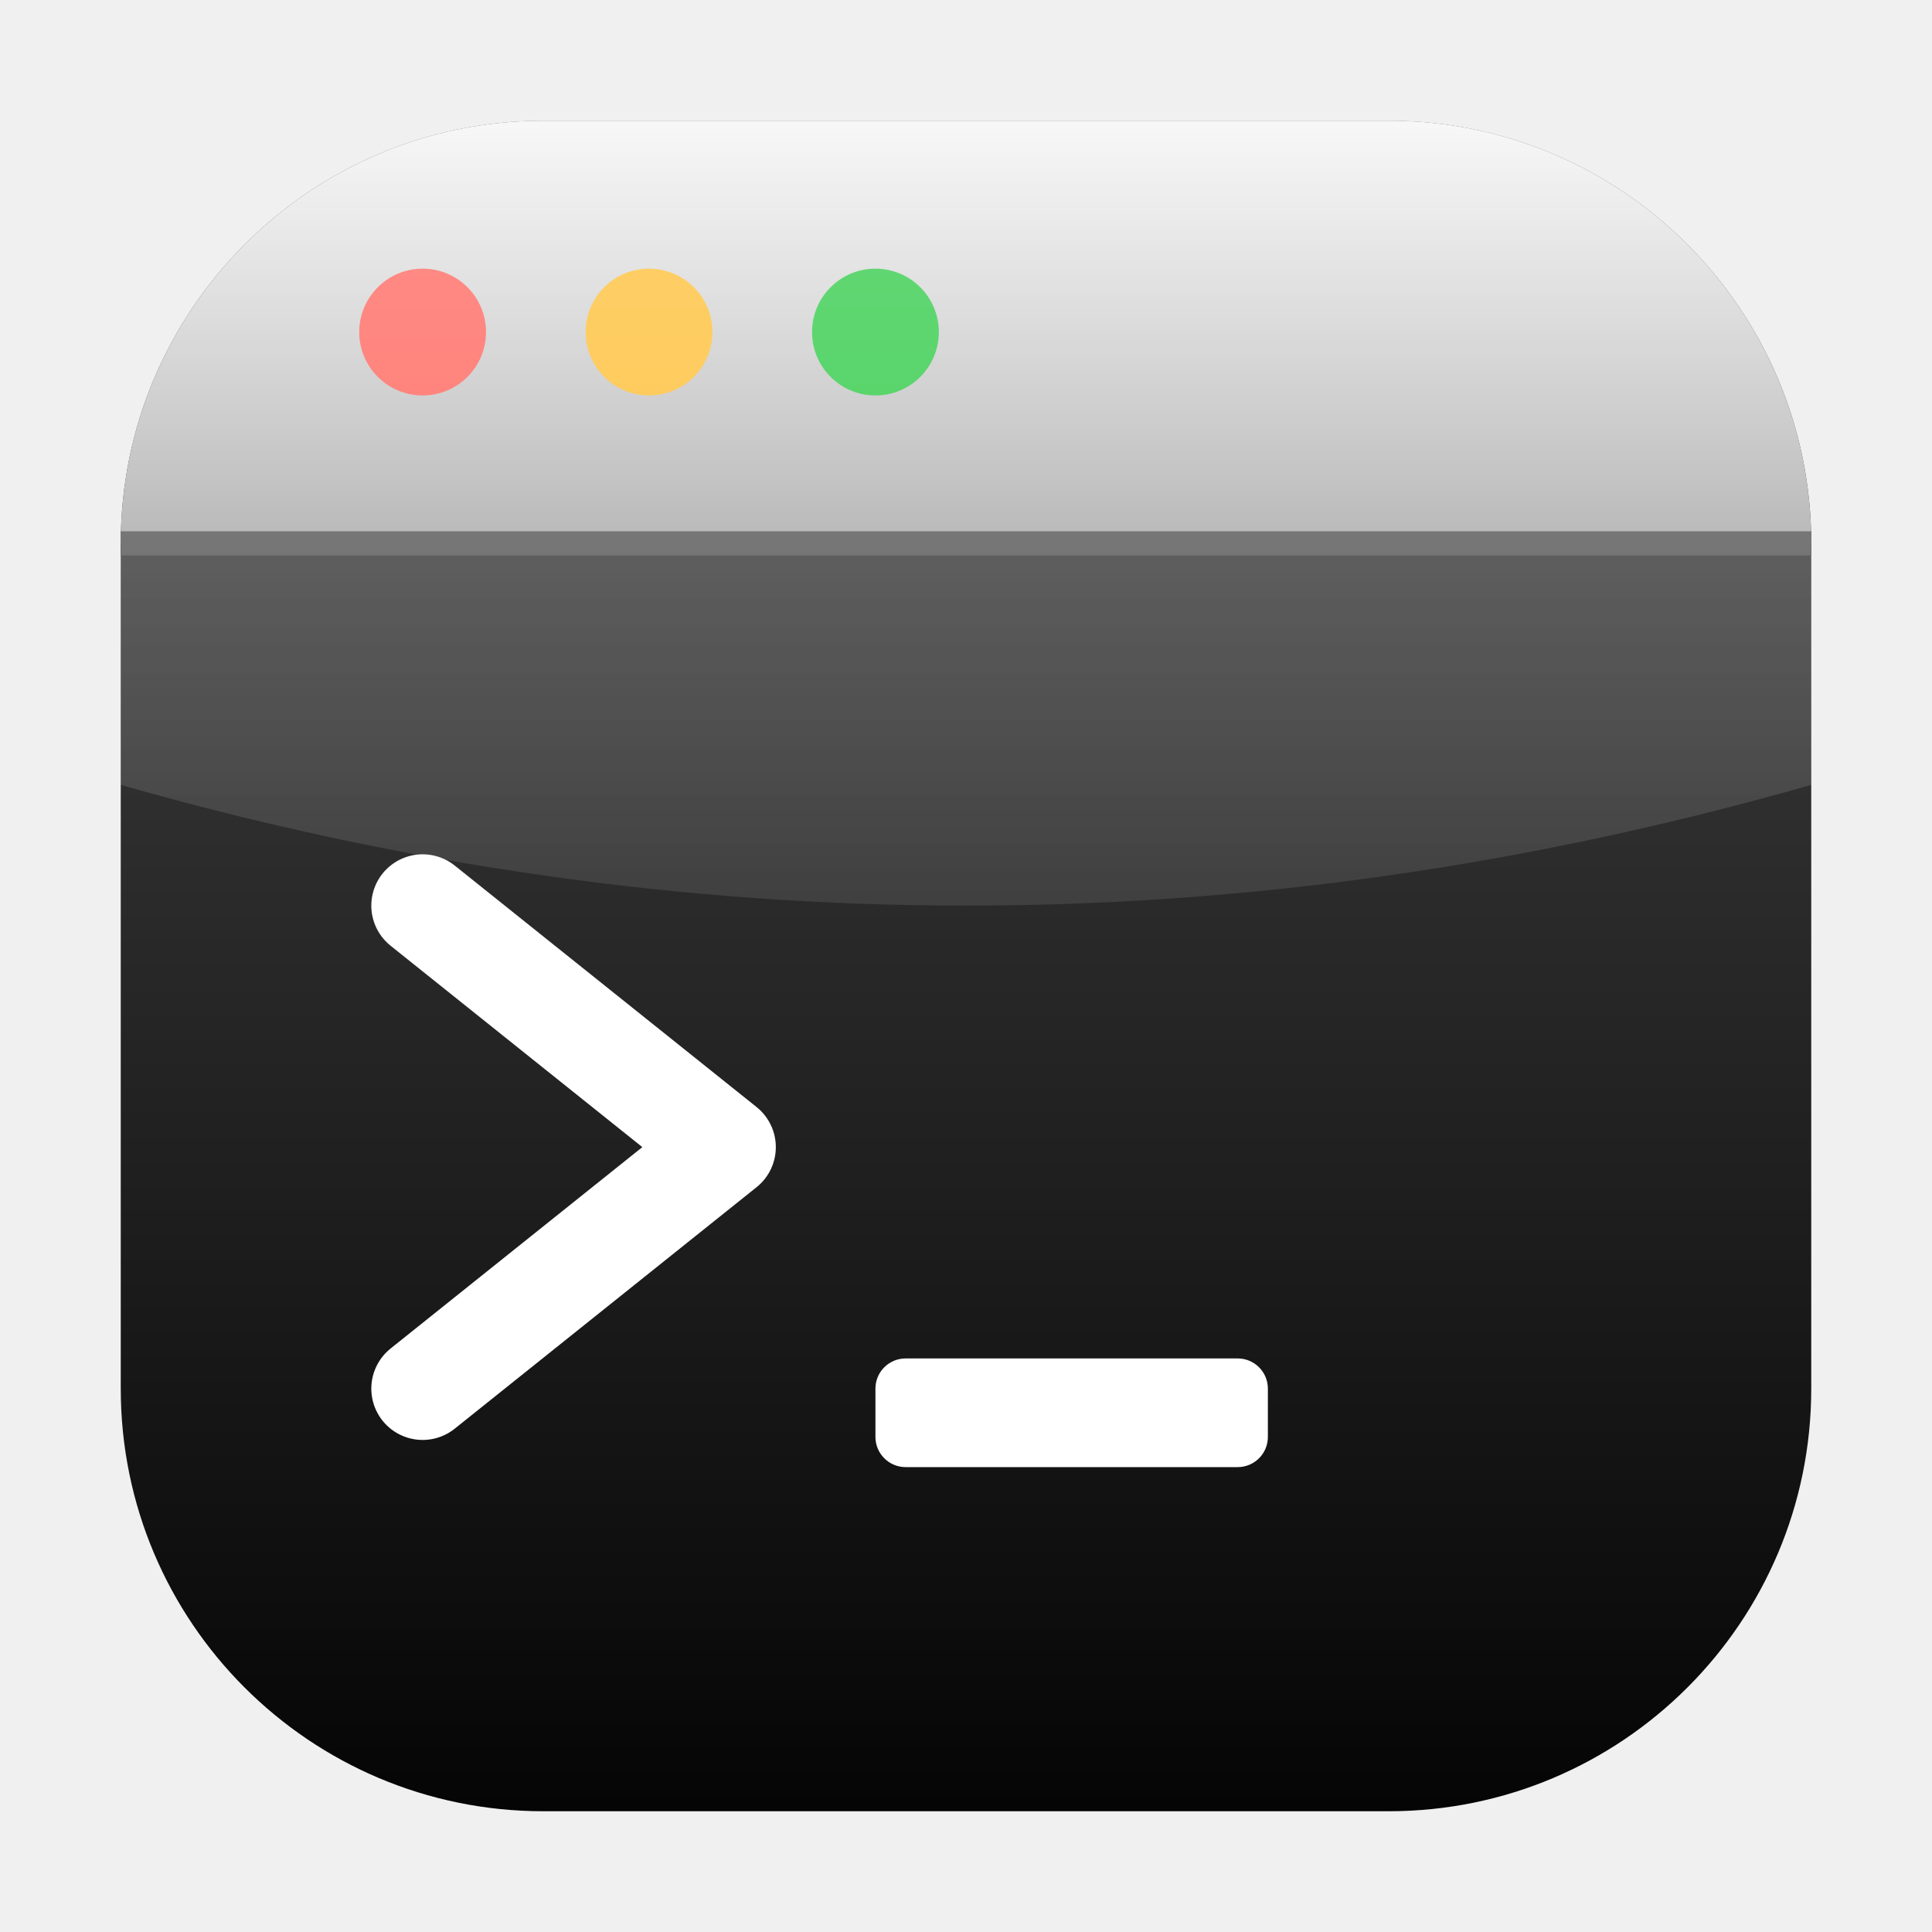
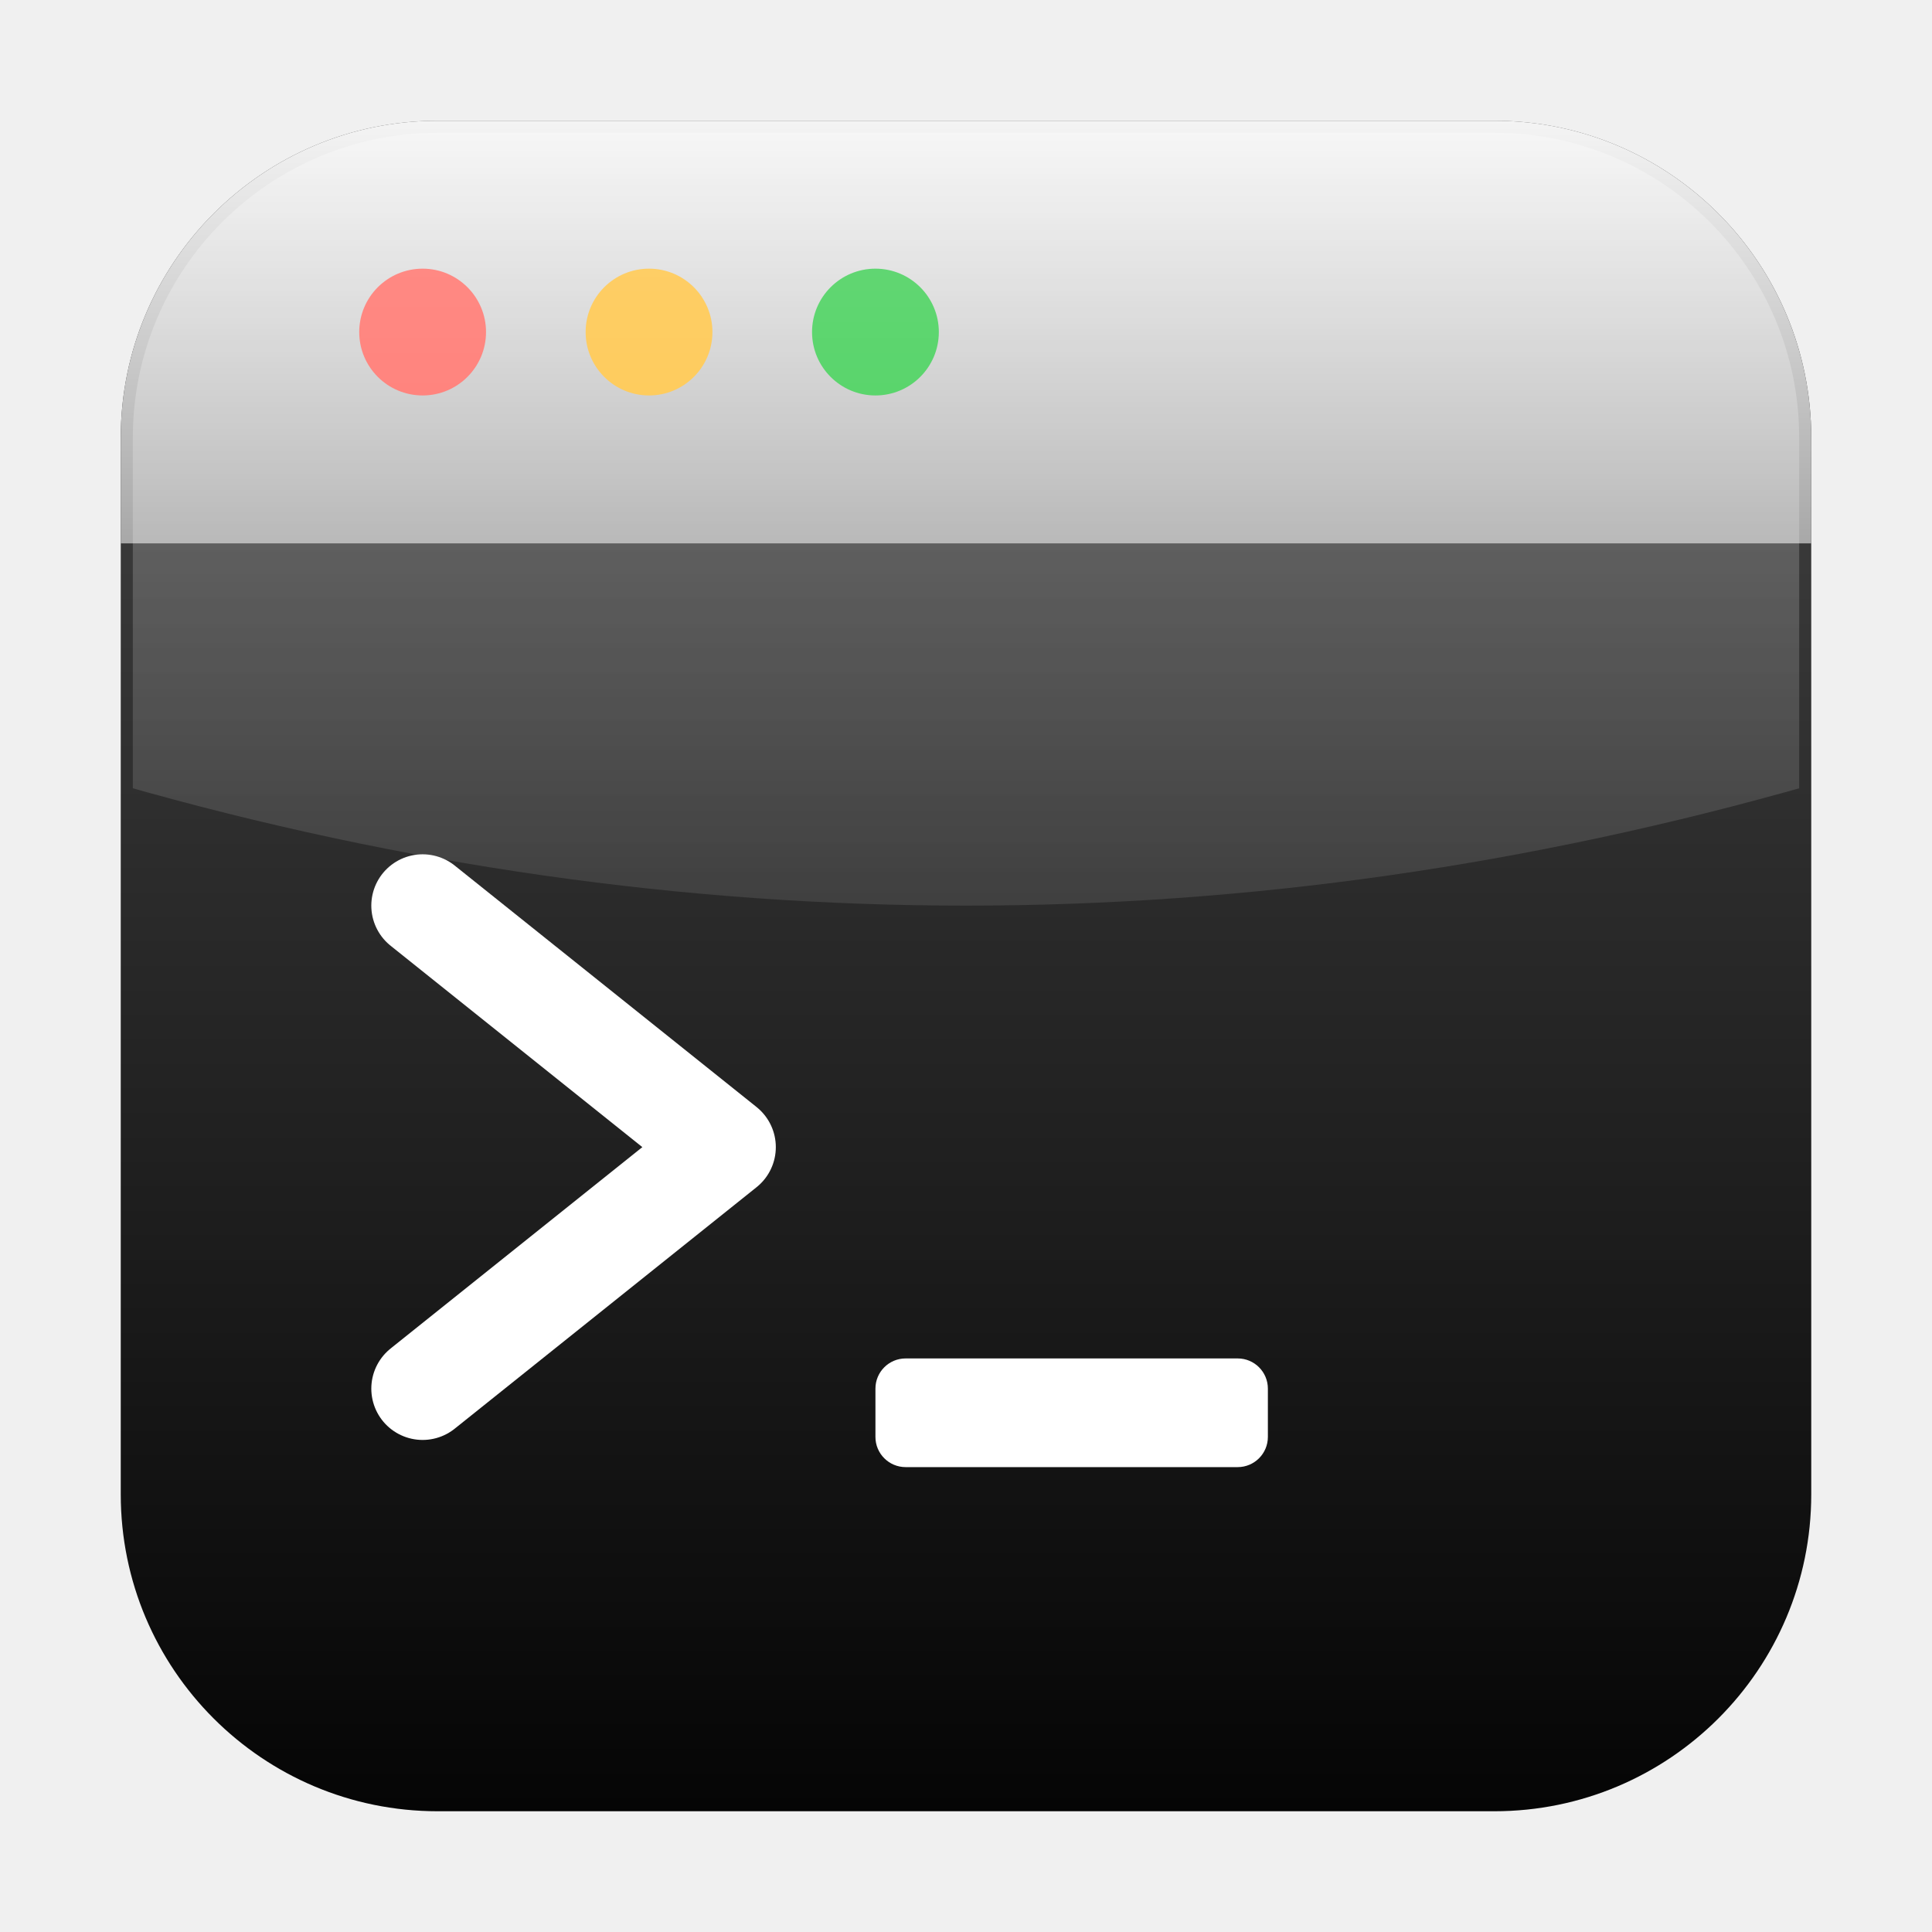
<svg xmlns="http://www.w3.org/2000/svg" viewBox="0 0 64 64">
  <defs>
    <clipPath id="k">
-       <rect x="4" y="4" width="56" height="56" rx="14" />
+       <rect x="4.4" y="4.4" width="55.2" height="55.2" rx="10.1" />
    </clipPath>
    <linearGradient id="b" x1="0" y1="0" x2="0" y2="1">
      <stop offset="0" stop-color="#4a4a4a" />
      <stop offset="1" stop-color="#050505" />
    </linearGradient>
    <linearGradient id="t" x1="0" y1="0" x2="0" y2="1">
      <stop offset="0" stop-color="#f4f4f4" />
      <stop offset="1" stop-color="#a8a8a8" />
    </linearGradient>
    <linearGradient id="s" x1="0" y1="0" x2="0" y2="1">
      <stop offset="0" stop-color="#fff" stop-opacity=".3" />
      <stop offset="1" stop-color="#fff" stop-opacity=".1" />
    </linearGradient>
  </defs>
-   <rect x="4" y="4" width="56" height="56" rx="14" fill="url(#b)" />
-   <path d="M4 18V18a14 14 0 0114-14h28a14 14 0 0114 14z" fill="url(#t)" />
-   <path d="M4 18h56" stroke="#555" stroke-width=".8" />
+   <rect x="4" y="4" width="56" height="56" rx="10.5" fill="url(#b)" />
+   <path d="M4 18V14.5A10.5 10.5 0 0114.5 4h35A10.5 10.5 0 0160 14.5V18z" fill="url(#t)" />
  <circle cx="14" cy="11" r="2.1" fill="#ff5f57" />
  <circle cx="21.5" cy="11" r="2.1" fill="#febc2e" />
  <circle cx="29" cy="11" r="2.1" fill="#28c840" />
  <path d="M14 30l10 8-10 8" fill="none" stroke="#fff" stroke-width="3.4" stroke-linecap="round" stroke-linejoin="round" />
  <rect x="29" y="45" width="13" height="3.6" rx="1" fill="#fff" />
  <path d="M4 4H60V26Q32 34 4 26Z" fill="url(#s)" clip-path="url(#k)" />
</svg>
